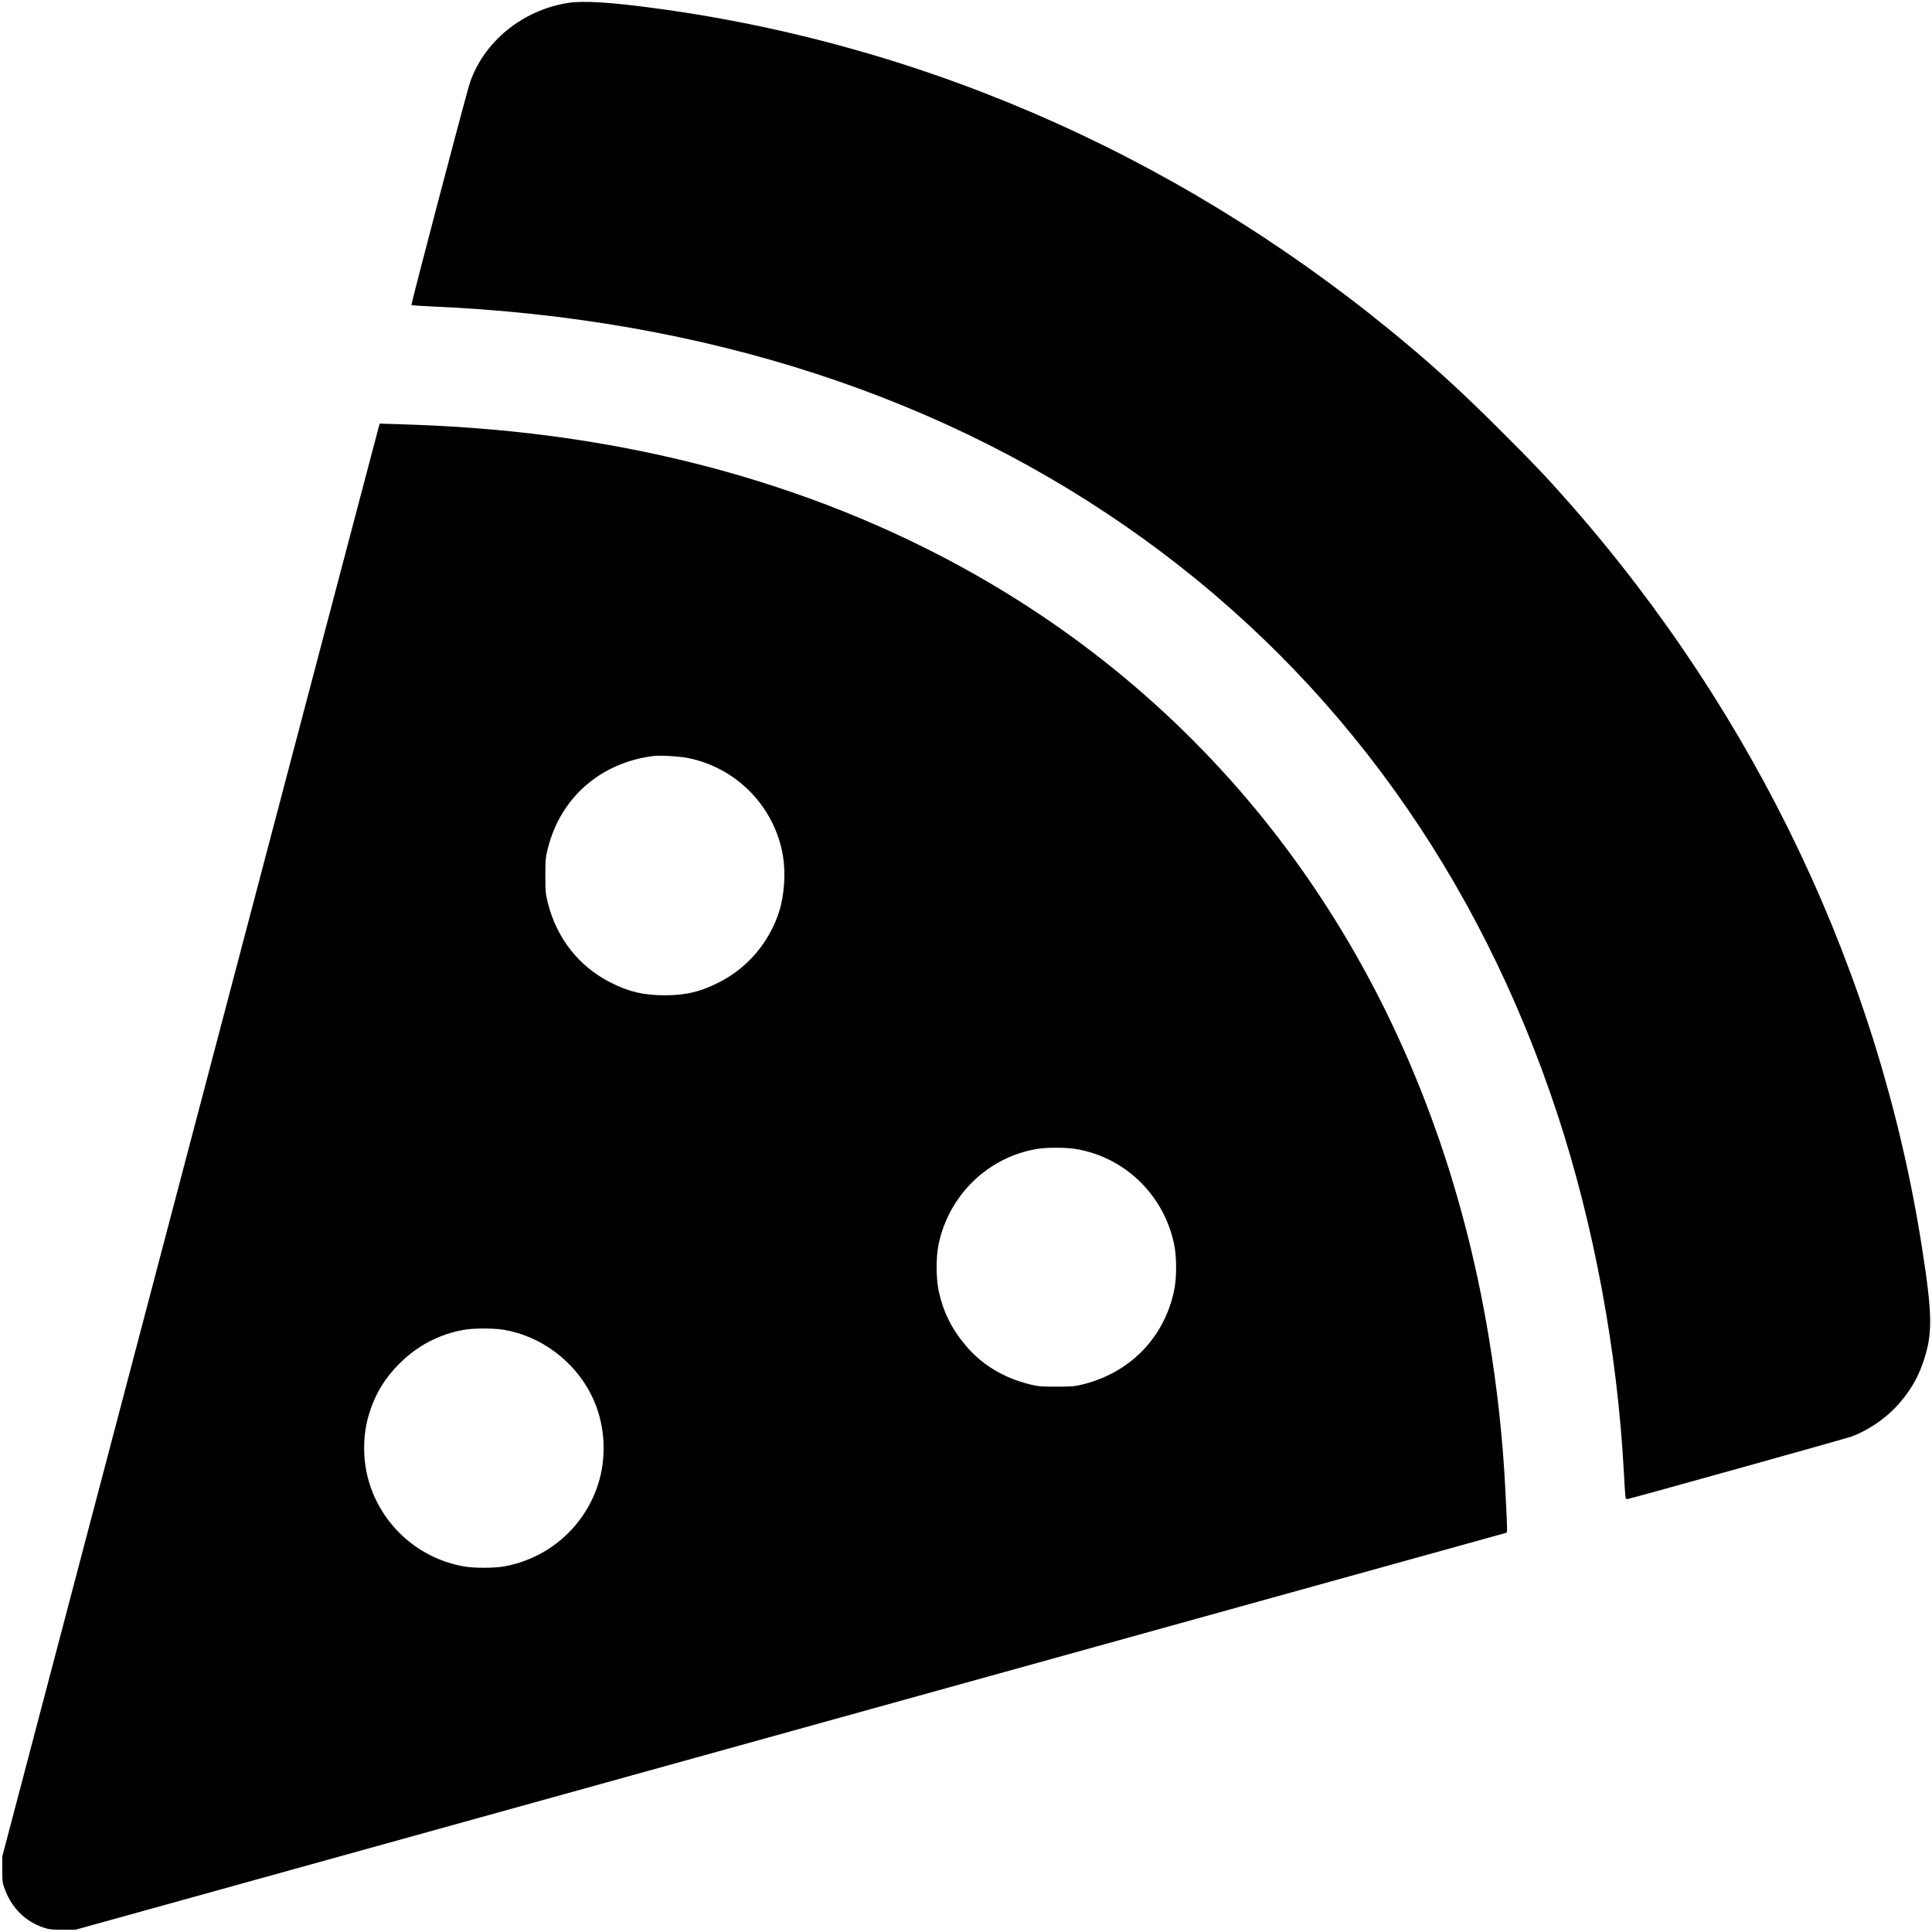
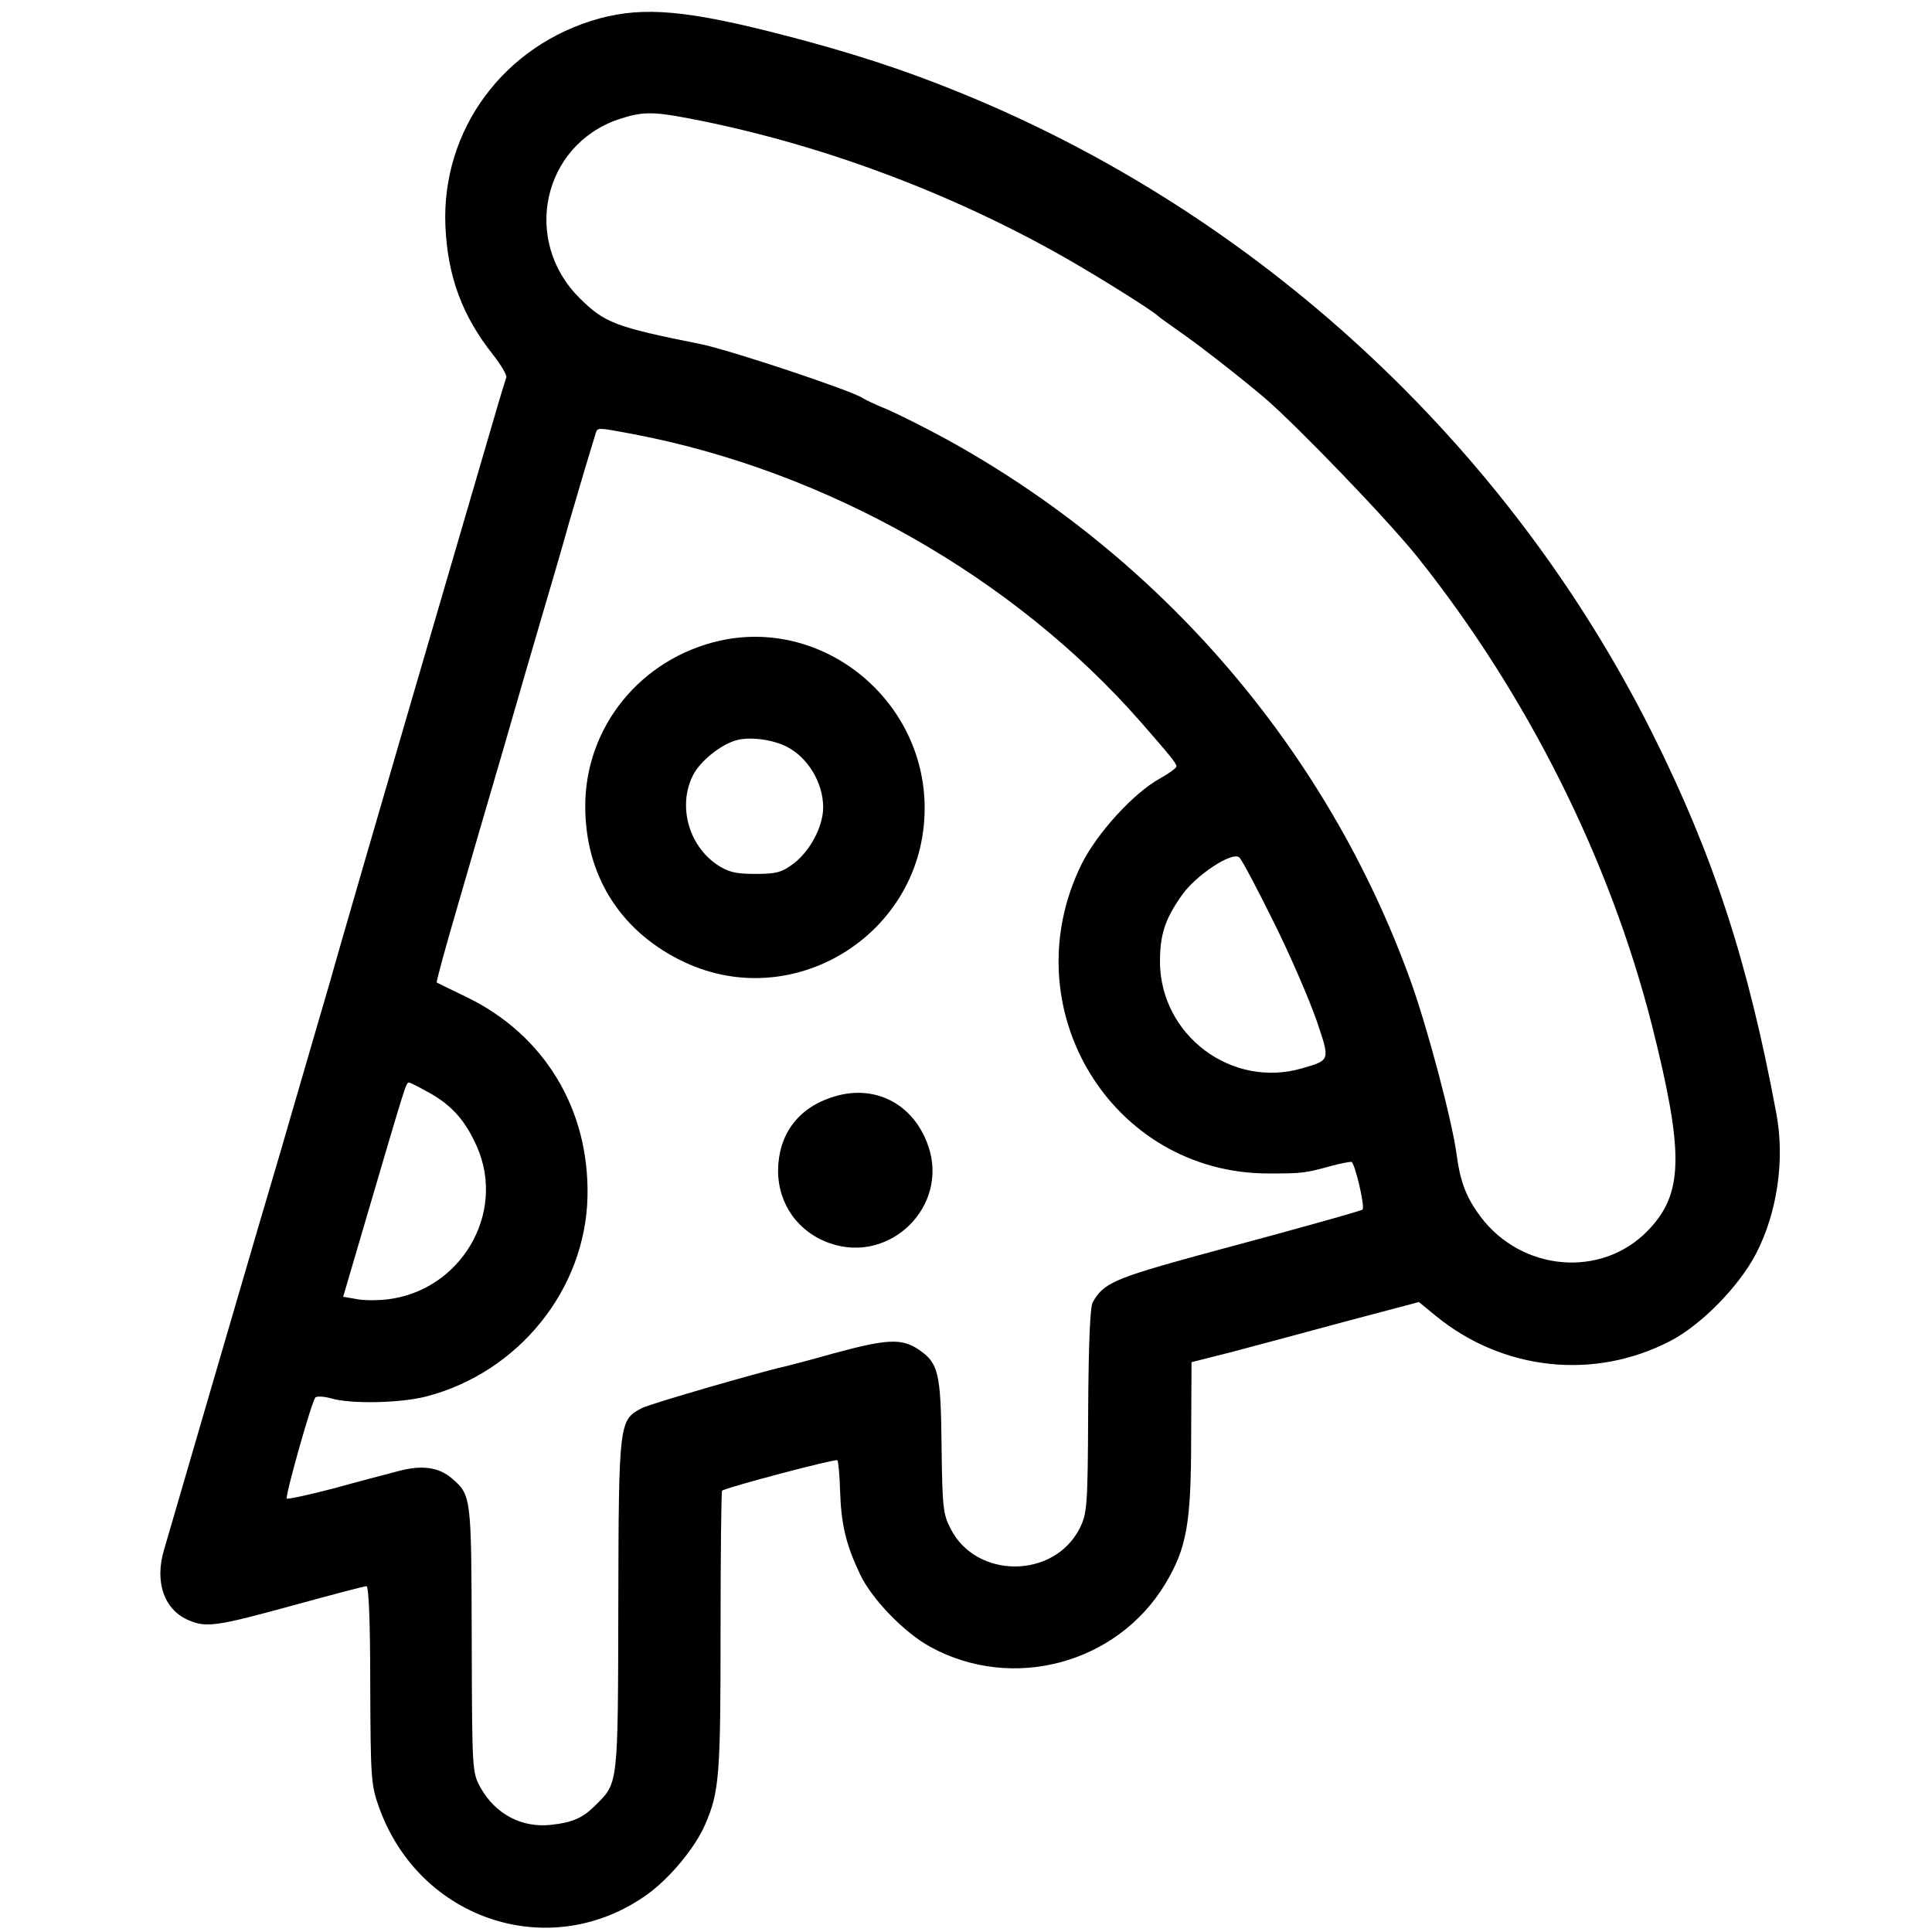
- <svg xmlns="http://www.w3.org/2000/svg" version="1.0" width="2138pt" height="2138pt" viewBox="0 0 2138 2138" preserveAspectRatio="xMidYMid meet">
-   <g transform="translate(0,2138) scale(0.1,-0.1)" fill="#000000" stroke="none">
-     <path d="M6270 21345 c-496 -85 -911 -425 -1068 -875 -38 -108 -656 -2459 -649 -2466 3 -3 101 -10 219 -15 3034 -130 5716 -1006 7888 -2576 2147 -1552 3702 -3714 4574 -6360 405 -1230 666 -2638 736 -3968 6 -115 14 -230 16 -254 5 -41 7 -43 32 -38 72 15 2416 669 2472 690 203 76 405 220 542 384 126 151 198 279 258 462 98 295 94 512 -21 1246 -471 3017 -1827 5880 -3903 8240 -257 291 -385 426 -765 805 -362 362 -660 638 -976 905 -2407 2040 -5272 3334 -8310 3755 -559 77 -864 96 -1045 65z" />
-     <path d="M4187 16639 c-9 -30 -948 -3598 -2089 -7929 l-2073 -7875 0 -145 c1 -138 2 -149 32 -226 77 -203 228 -350 428 -416 60 -20 90 -23 210 -23 l140 0 7905 2193 c4348 1206 7913 2195 7923 2198 20 6 20 -13 -4 469 -28 564 -89 1128 -185 1705 -568 3429 -2322 6237 -5004 8015 -1767 1171 -3889 1865 -6240 2039 -231 18 -516 32 -821 42 l-207 6 -15 -53z m3430 -3648 c539 -110 955 -540 1047 -1080 32 -190 16 -434 -41 -616 -107 -338 -346 -622 -660 -783 -211 -107 -370 -146 -608 -146 -230 0 -394 38 -590 137 -355 177 -603 490 -702 884 -25 99 -28 124 -28 303 0 179 3 204 28 303 141 561 582 946 1167 1021 77 9 288 -3 387 -23z m4294 -4327 c538 -92 965 -505 1081 -1047 31 -145 31 -379 0 -524 -111 -516 -484 -900 -1001 -1031 -97 -24 -123 -27 -301 -27 -178 0 -204 3 -301 27 -288 73 -525 217 -702 428 -157 186 -249 372 -299 603 -31 145 -31 379 0 524 116 539 541 952 1077 1047 111 20 330 20 446 0z m-6341 -1999 c412 -67 785 -344 974 -723 153 -305 178 -678 70 -1002 -156 -467 -555 -810 -1040 -895 -111 -19 -327 -19 -438 0 -485 85 -884 428 -1040 895 -88 264 -89 565 -1 827 69 207 169 367 325 523 198 199 442 326 715 374 109 19 319 19 435 1z" />
+ <svg xmlns="http://www.w3.org/2000/svg" version="1.0" width="514pt" height="514pt" viewBox="0 0 514 514" preserveAspectRatio="xMidYMid meet">
+   <g transform="translate(0,514) scale(0.1,-0.1)" fill="#000000" stroke="none">
+     <path d="M1595 5091 c-254 -70 -421 -296 -410 -553 6 -134 45 -239 127 -342 21 -27 37 -54 35 -60 -2 -6 -17 -54 -32 -106 -33 -113 -198 -678 -225 -770 -43 -147 -203 -697 -210 -725 -5 -16 -65 -223 -134 -460 -70 -236 -164 -560 -211 -720 -46 -159 -91 -311 -98 -336 -27 -88 0 -163 66 -190 47 -20 76 -15 277 40 102 28 189 51 195 51 6 0 10 -93 10 -263 1 -250 2 -266 24 -327 109 -301 458 -413 713 -230 60 43 128 125 154 186 38 87 41 133 41 513 0 204 2 374 4 375 8 8 303 86 307 81 2 -2 6 -39 7 -82 3 -90 16 -143 53 -221 31 -66 118 -156 188 -194 219 -119 496 -44 624 168 57 95 69 160 69 389 l1 201 103 26 c56 15 192 51 302 81 l200 53 45 -37 c179 -146 422 -172 625 -66 82 43 182 145 227 232 56 108 77 249 54 372 -75 403 -167 686 -330 1012 -384 768 -1051 1385 -1848 1707 -147 60 -291 106 -457 149 -261 68 -377 78 -496 46z m238 -266 c340 -65 689 -194 996 -368 90 -51 237 -143 251 -157 3 -3 28 -21 55 -40 54 -37 165 -124 230 -179 90 -78 326 -323 407 -424 291 -365 511 -804 623 -1245 86 -342 84 -448 -11 -546 -123 -127 -335 -109 -445 37 -38 51 -54 92 -64 167 -12 90 -78 338 -122 460 -221 613 -662 1127 -1238 1443 -55 30 -125 65 -155 78 -30 12 -59 26 -65 30 -27 19 -353 128 -433 144 -225 45 -254 56 -321 123 -152 152 -98 404 103 474 63 21 90 22 189 3z m-148 -840 c515 -98 1013 -381 1350 -766 77 -88 95 -110 95 -118 0 -4 -19 -18 -42 -31 -71 -38 -170 -147 -211 -230 -187 -382 80 -822 498 -822 91 0 98 1 170 21 22 6 45 10 50 10 9 0 37 -119 30 -127 -3 -3 -143 -43 -434 -121 -226 -62 -256 -75 -284 -126 -7 -13 -11 -115 -12 -290 -1 -256 -3 -272 -23 -312 -69 -134 -275 -134 -343 0 -20 38 -22 59 -24 218 -2 197 -8 222 -60 258 -46 31 -84 29 -225 -9 -63 -18 -122 -33 -130 -35 -68 -15 -361 -100 -382 -111 -61 -32 -62 -35 -63 -524 -1 -487 0 -472 -62 -534 -33 -33 -61 -45 -118 -51 -77 -8 -146 28 -186 98 -23 42 -23 43 -24 397 -1 380 -1 382 -53 427 -35 30 -80 36 -143 19 -30 -8 -107 -28 -172 -46 -65 -17 -121 -29 -124 -27 -5 6 66 258 76 269 4 4 22 3 41 -2 52 -16 187 -13 255 5 245 64 423 285 428 532 5 232 -115 430 -321 530 -42 20 -78 38 -80 39 -2 1 22 89 53 195 31 107 87 300 125 429 37 129 84 290 104 358 20 67 52 177 71 245 30 103 51 173 70 235 5 15 4 15 100 -3z m1704 -1299 c44 -88 94 -205 113 -259 37 -109 38 -107 -37 -129 -188 -55 -377 87 -379 282 0 73 13 114 58 178 37 53 133 117 153 101 7 -6 48 -84 92 -173z m-2242 -456 c57 -33 92 -73 122 -141 78 -177 -43 -383 -239 -406 -26 -3 -64 -3 -82 1 l-35 6 64 218 c101 343 103 352 111 352 4 0 30 -14 59 -30z" />
+     <path d="M1913 3435 c-209 -48 -356 -229 -356 -440 0 -181 90 -327 250 -408 298 -152 653 67 653 403 0 288 -270 508 -547 445z m181 -282 c56 -29 96 -96 96 -161 0 -50 -34 -115 -78 -149 -32 -24 -46 -28 -103 -28 -53 0 -72 5 -102 25 -76 52 -104 158 -63 238 18 36 72 80 113 92 36 11 98 3 137 -17z" />
+     <path d="M2211 2220 c-90 -30 -140 -100 -141 -194 0 -90 54 -165 139 -194 160 -55 315 99 261 258 -39 115 -146 169 -259 130z" />
  </g>
</svg>
